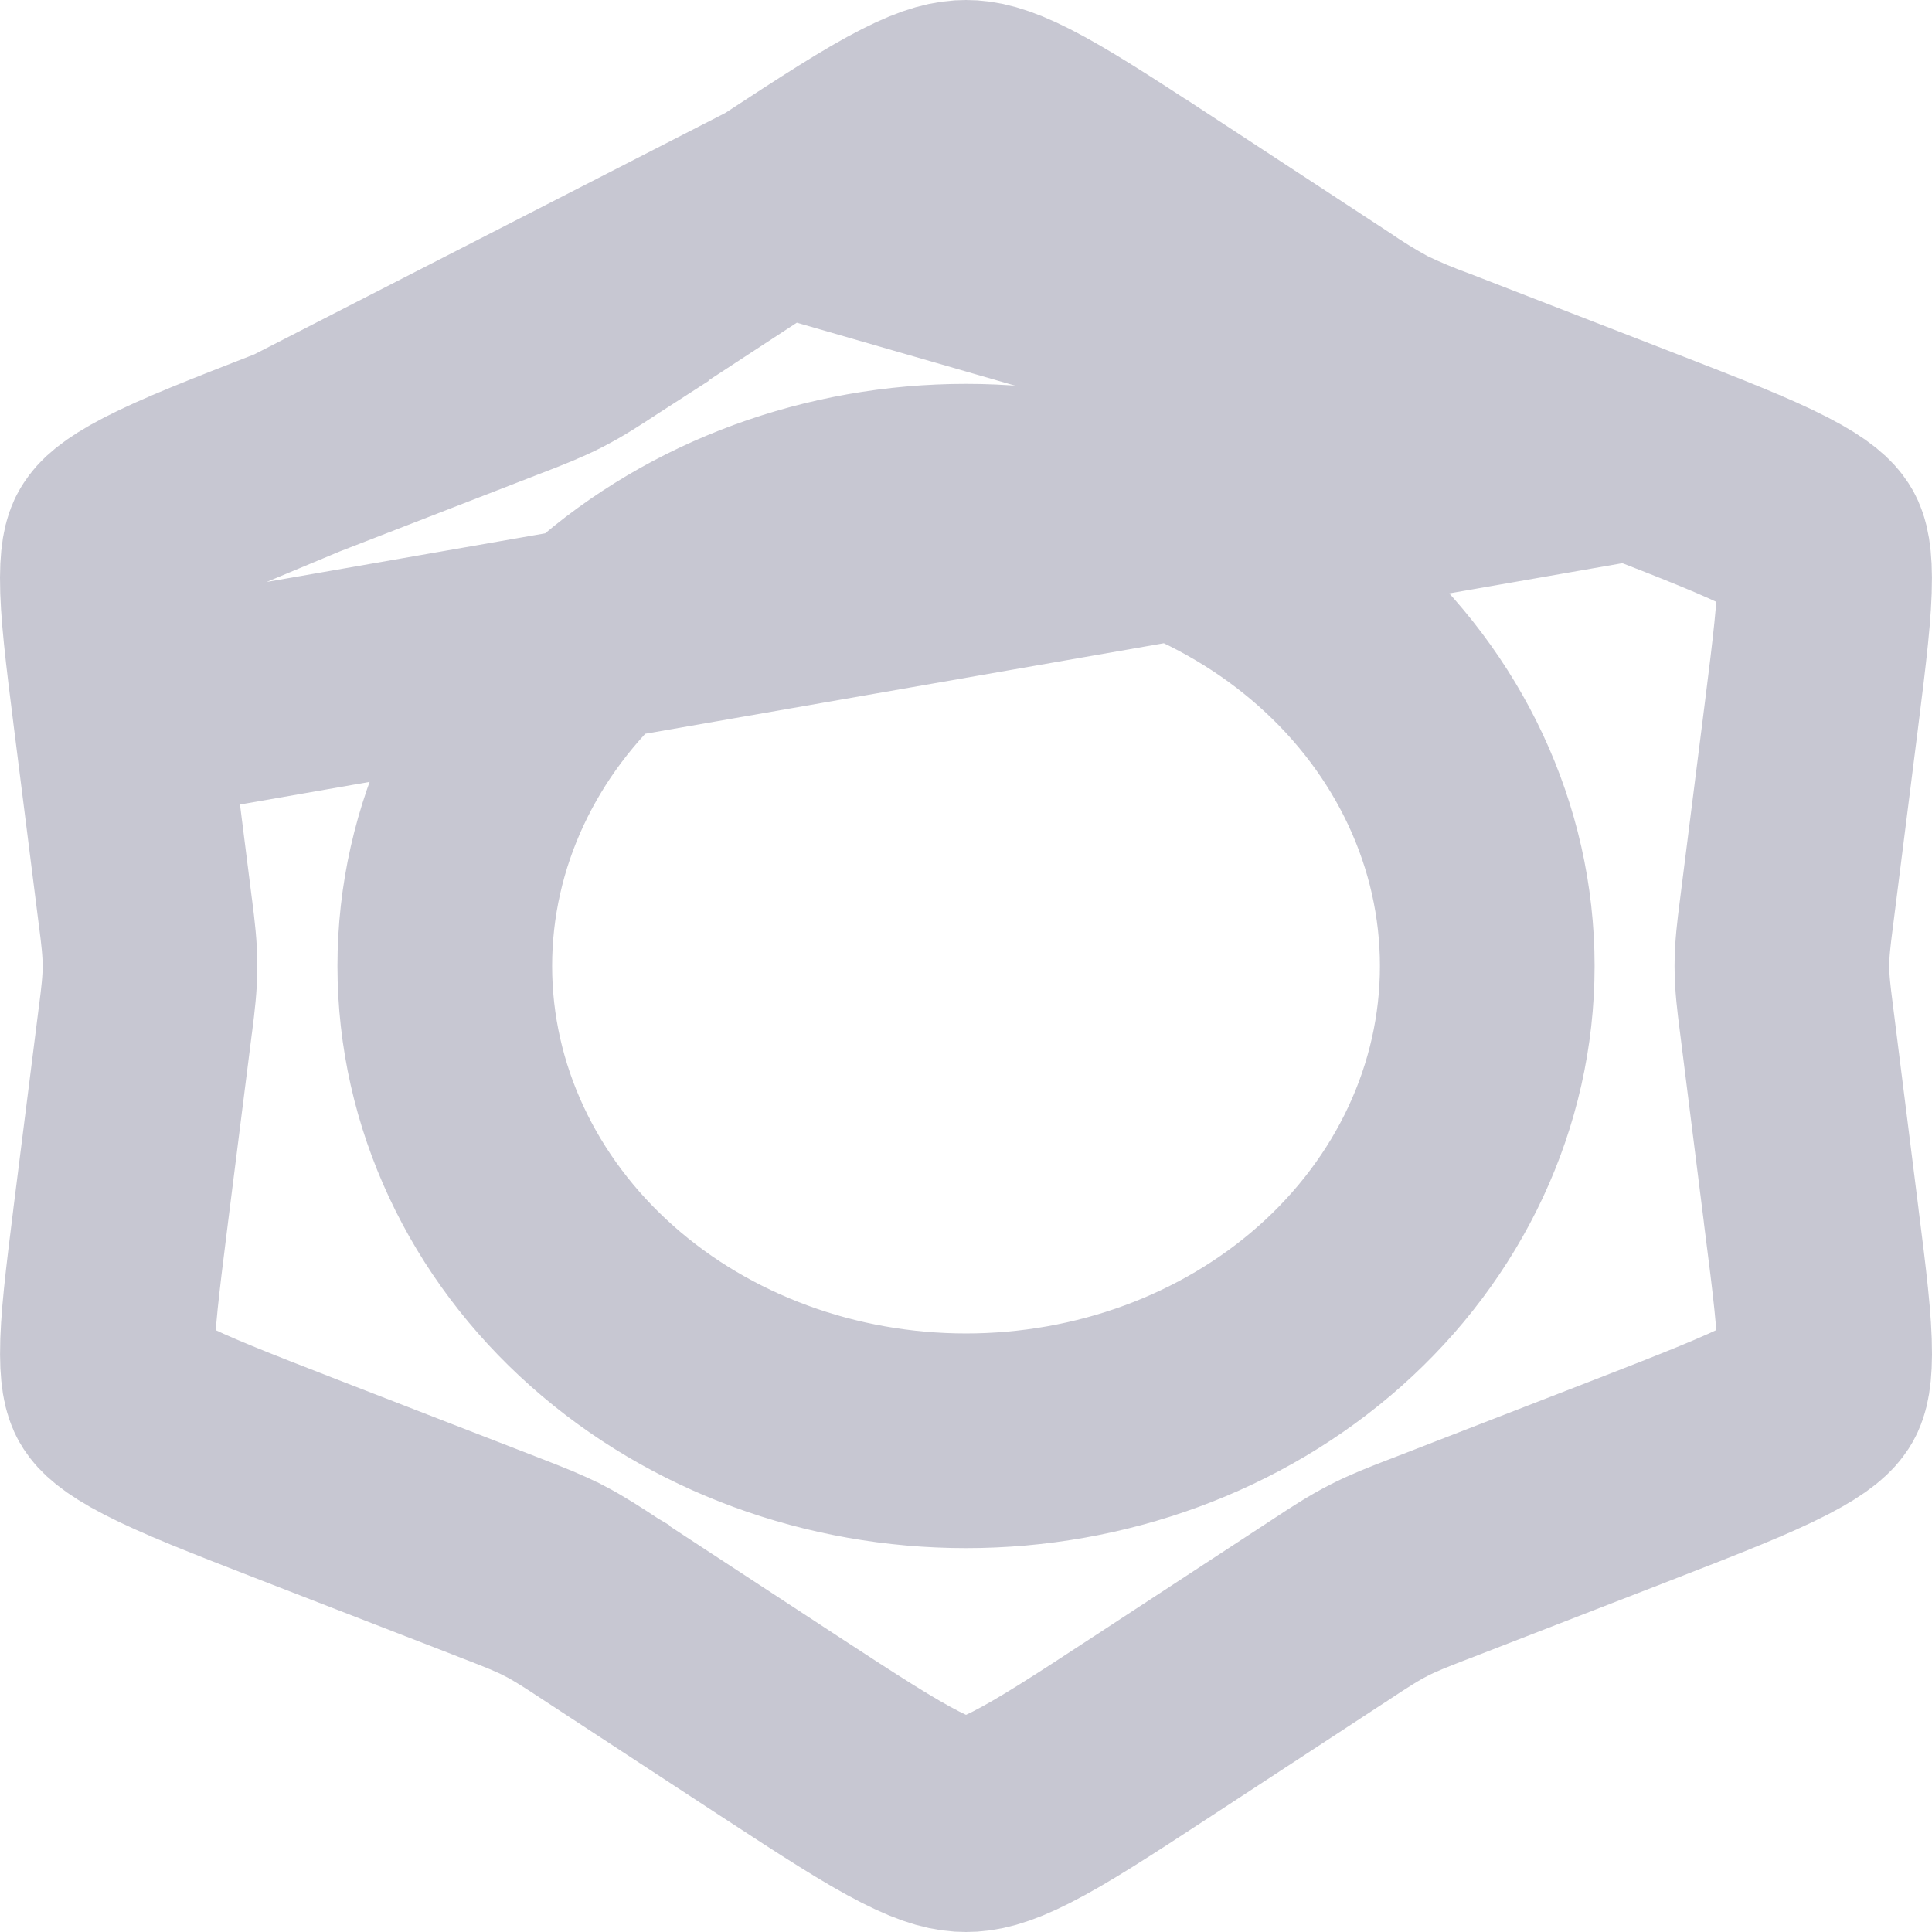
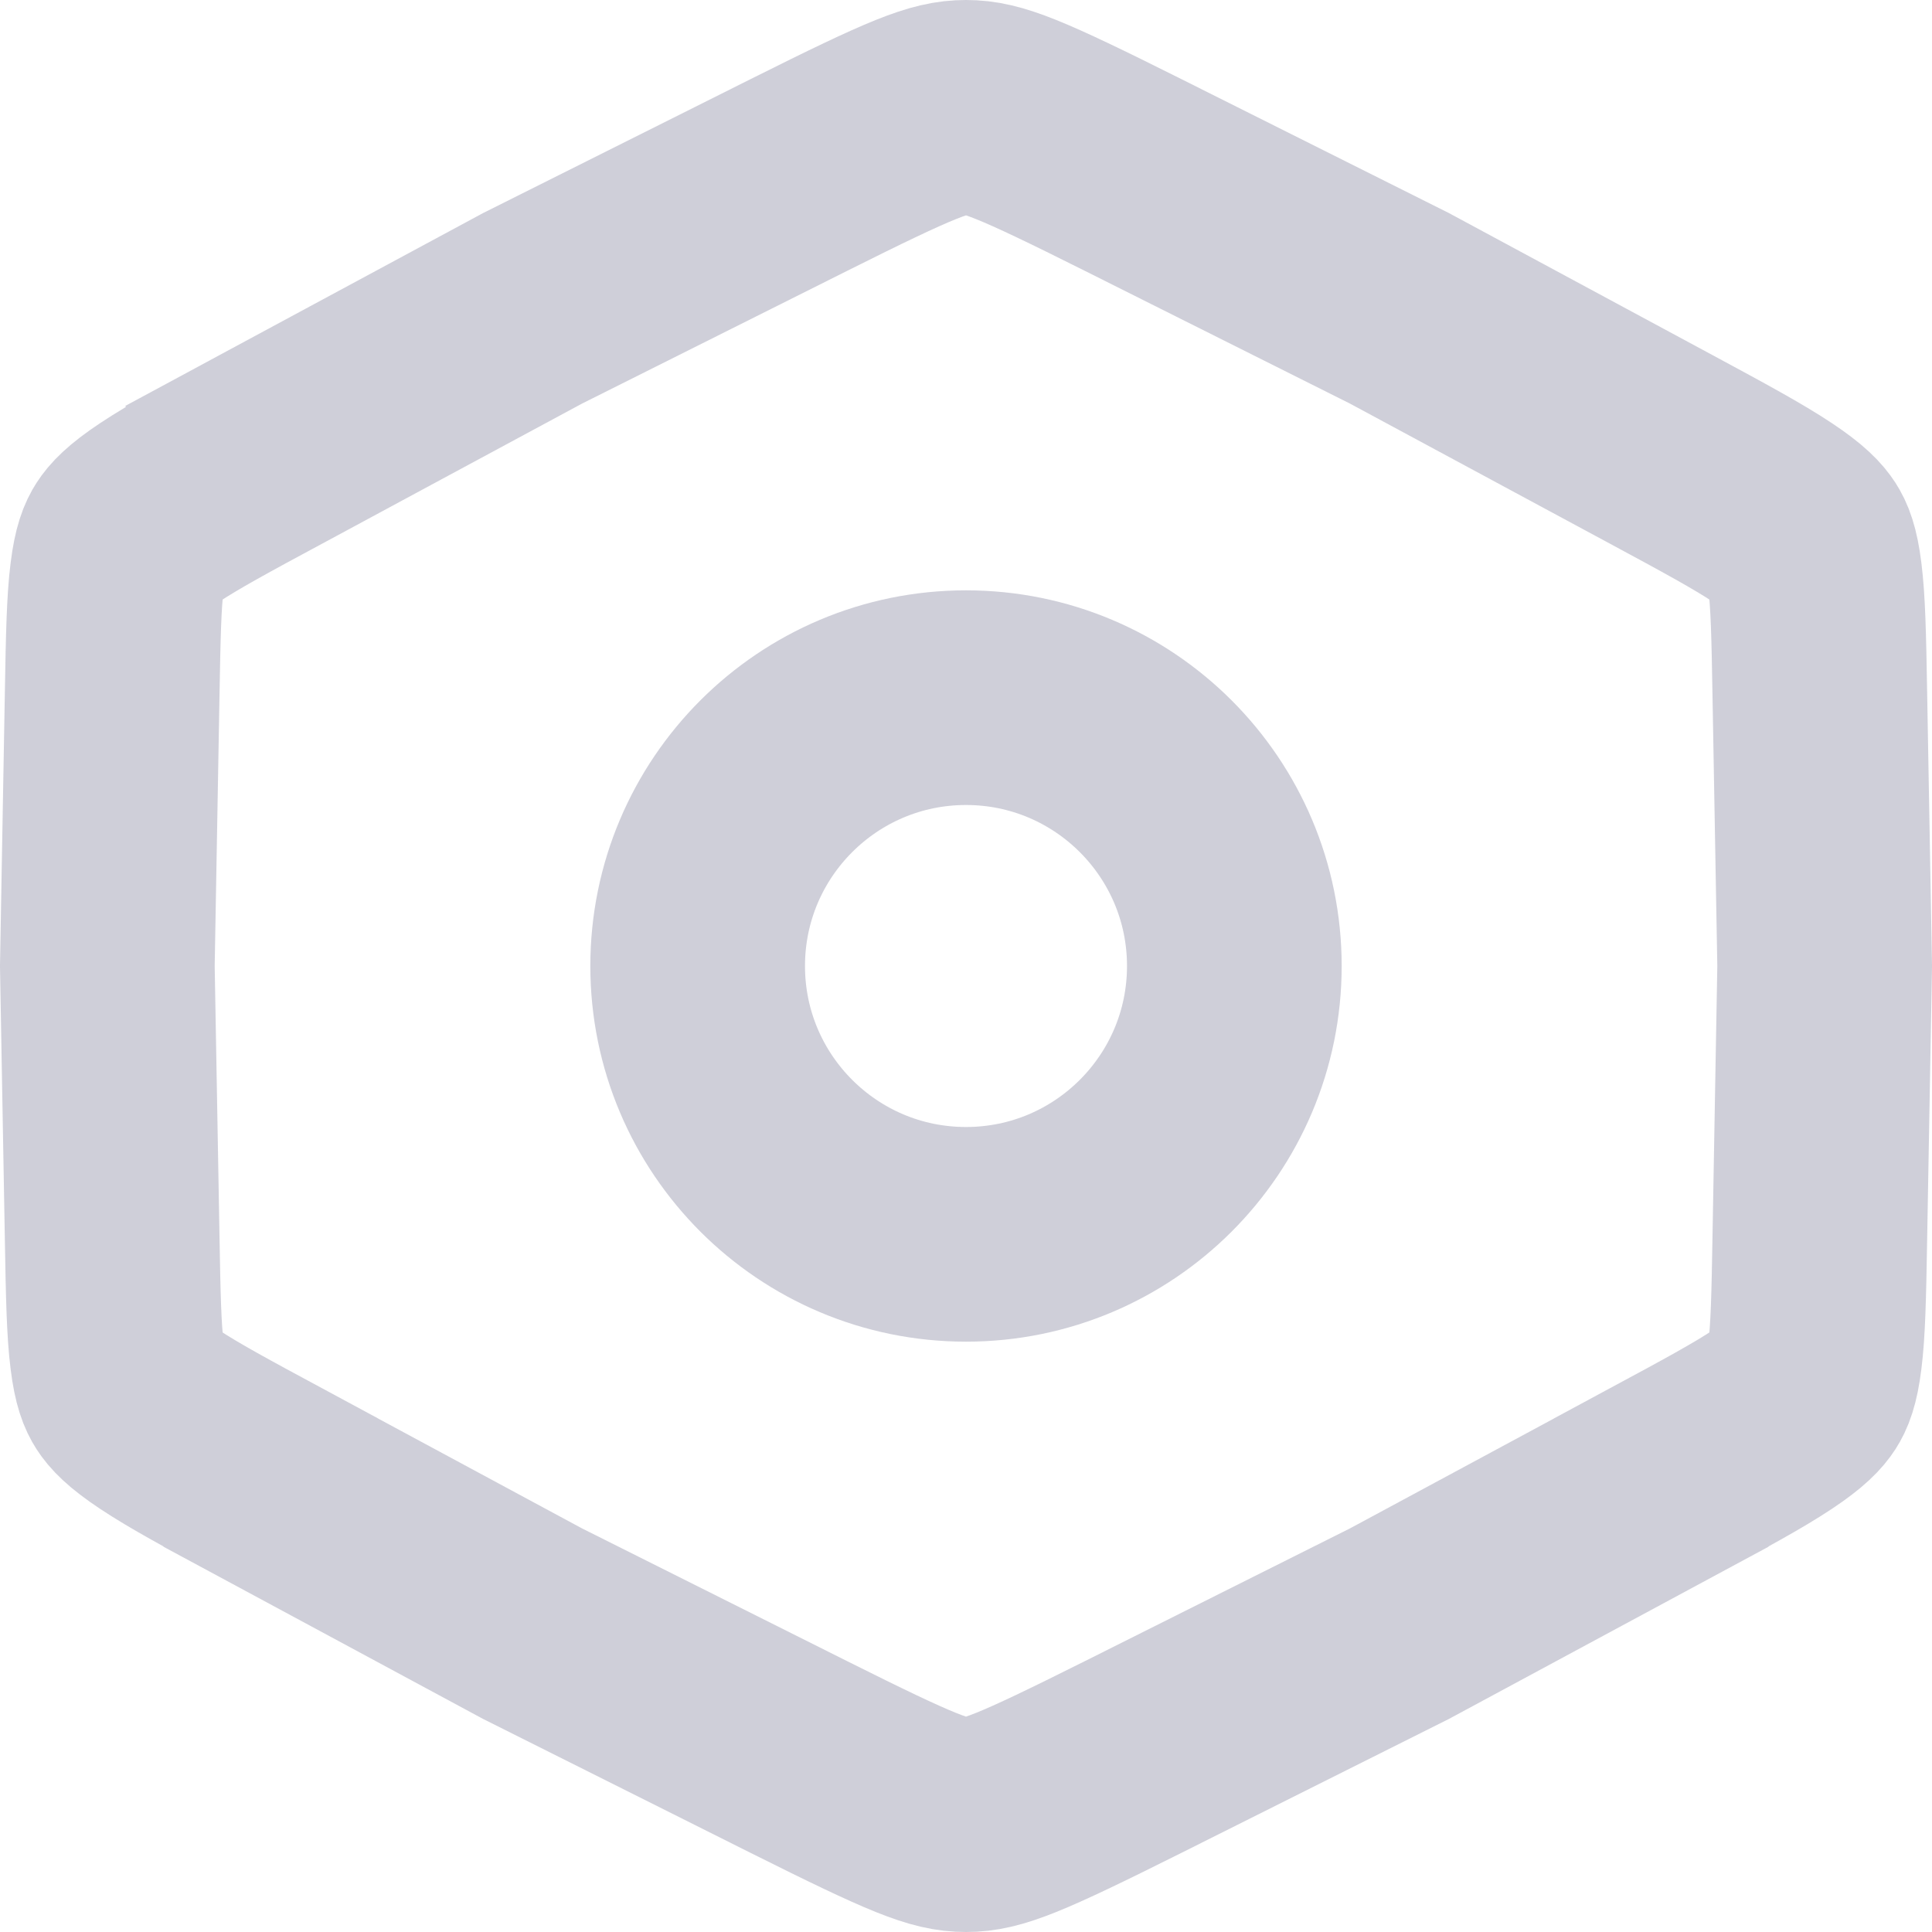
<svg xmlns="http://www.w3.org/2000/svg" width="36" height="36" viewBox="0 0 36 36" fill="none">
-   <path d="M14.52 3.837L14.52 3.837L11.203 6.008C11.203 6.009 11.203 6.009 11.203 6.009C11.189 6.018 11.176 6.026 11.163 6.035C10.861 6.233 10.6 6.404 10.311 6.552C10.042 6.69 9.757 6.801 9.454 6.919C9.418 6.933 9.381 6.947 9.344 6.961L9.341 6.962L5.565 8.427L14.52 3.837ZM14.52 3.837C15.658 3.092 16.38 2.623 16.969 2.324C17.511 2.048 17.787 2 18 2C18.21 2 18.485 2.048 19.029 2.324C19.619 2.624 20.342 3.093 21.483 3.838C21.483 3.838 21.483 3.838 21.484 3.838L24.777 5.995C25.056 6.187 25.345 6.365 25.643 6.528L25.689 6.553L25.736 6.576C26.044 6.723 26.359 6.855 26.68 6.971L30.436 8.428M14.52 3.837L30.436 8.428M30.436 8.428C31.733 8.931 32.555 9.253 33.144 9.557C33.696 9.842 33.83 10.009 33.883 10.09C33.92 10.147 33.997 10.276 33.999 10.767C34.001 11.334 33.91 12.09 33.751 13.351L33.292 16.987C33.288 17.016 33.285 17.045 33.281 17.074C33.243 17.372 33.203 17.683 33.203 18C33.203 18.317 33.243 18.628 33.281 18.926C33.285 18.955 33.288 18.984 33.292 19.013L33.749 22.649L33.749 22.653C33.91 23.913 34.002 24.669 34 25.234C33.998 25.732 33.919 25.855 33.884 25.909C33.834 25.986 33.703 26.153 33.145 26.441C32.555 26.746 31.732 27.069 30.436 27.573C30.435 27.573 30.435 27.573 30.435 27.573L26.659 29.038L26.656 29.039C26.619 29.053 26.582 29.067 26.546 29.081C26.243 29.199 25.959 29.309 25.689 29.448C25.4 29.596 25.139 29.767 24.838 29.965L24.799 29.991L24.797 29.992L21.48 32.163L21.48 32.163C20.343 32.908 19.62 33.377 19.031 33.676C18.488 33.952 18.212 34 18 34C17.788 34 17.513 33.952 16.97 33.676C16.38 33.376 15.657 32.907 14.517 32.162C14.517 32.162 14.517 32.162 14.517 32.162L11.203 29.992L11.202 29.991L11.197 29.988C10.873 29.775 10.61 29.602 10.319 29.451L10.319 29.451L10.311 29.448C10.045 29.311 9.763 29.201 9.466 29.085C9.427 29.07 9.388 29.055 9.349 29.04L9.343 29.037L5.564 27.572C4.268 27.069 3.445 26.747 2.856 26.443C2.305 26.158 2.17 25.991 2.117 25.91C2.08 25.853 2.003 25.724 2.001 25.233C1.999 24.666 2.091 23.91 2.249 22.65C2.249 22.65 2.249 22.65 2.249 22.649L2.708 19.013C2.708 19.013 2.708 19.013 2.708 19.013C2.71 18.996 2.712 18.98 2.715 18.963C2.756 18.64 2.795 18.328 2.795 18C2.795 17.672 2.756 17.36 2.715 17.037C2.712 17.02 2.71 17.004 2.708 16.987C2.708 16.987 2.708 16.987 2.708 16.987L2.249 13.35L2.249 13.349M30.436 8.428L2.249 13.349M2.249 13.349C2.089 12.088 1.998 11.332 2 10.767C2.002 10.268 2.081 10.145 2.117 10.091C2.167 10.014 2.298 9.847 2.855 9.559M2.249 13.349L2.855 9.559M2.855 9.559C3.445 9.254 4.268 8.932 5.564 8.428L2.855 9.559ZM18 26.847C20.504 26.847 22.947 25.966 24.782 24.337C26.624 22.702 27.713 20.428 27.713 18C27.713 15.572 26.624 13.298 24.782 11.663C22.947 10.034 20.504 9.153 18 9.153C15.496 9.153 13.053 10.034 11.219 11.663C9.376 13.298 8.288 15.572 8.288 18C8.288 20.428 9.376 22.702 11.219 24.337C13.053 25.966 15.496 26.847 18 26.847Z" stroke="#C7C7D2" stroke-width="4" />
+   <path d="M14.891 3.258L14.891 3.258C17.024 2.19 17.514 2 18 2C18.486 2 18.976 2.19 21.109 3.258L21.109 3.258L26.078 5.746L30.955 8.374C30.955 8.374 30.955 8.374 30.955 8.374C31.948 8.909 32.574 9.249 33.027 9.55C33.451 9.831 33.577 9.986 33.638 10.08C33.691 10.163 33.764 10.305 33.817 10.732C33.877 11.21 33.891 11.842 33.909 12.892L33.909 12.892L34 18L33.909 23.108C33.891 24.158 33.877 24.79 33.817 25.268C33.764 25.695 33.691 25.837 33.638 25.92C33.577 26.014 33.451 26.169 33.027 26.45C32.574 26.751 31.948 27.09 30.955 27.625L30.955 27.626L26.078 30.254L21.109 32.742L21.109 32.742C18.976 33.809 18.486 34 18 34C17.514 34 17.024 33.809 14.891 32.742L14.891 32.742L9.922 30.254L5.045 27.626L5.045 27.625C4.052 27.09 3.426 26.751 2.973 26.45C2.549 26.169 2.423 26.014 2.362 25.92C2.309 25.837 2.236 25.695 2.183 25.268C2.123 24.79 2.109 24.158 2.091 23.108L2.091 23.108L2 18L2.091 12.892L2.091 12.892C2.109 11.842 2.123 11.21 2.183 10.732C2.236 10.305 2.309 10.163 2.362 10.08C2.423 9.986 2.549 9.831 2.973 9.55C3.426 9.249 4.052 8.909 5.045 8.374L4.096 6.614L5.045 8.374L9.922 5.746L14.891 3.258Z" stroke="#CFCFD9" stroke-width="4" />
+   <path d="M13 18C13 20.761 15.239 23 18 23C20.761 23 23 20.761 23 18C23 15.239 20.761 13 18 13C15.239 13 13 15.239 13 18Z" stroke="#CFCFD9" stroke-width="4" />
</svg>
